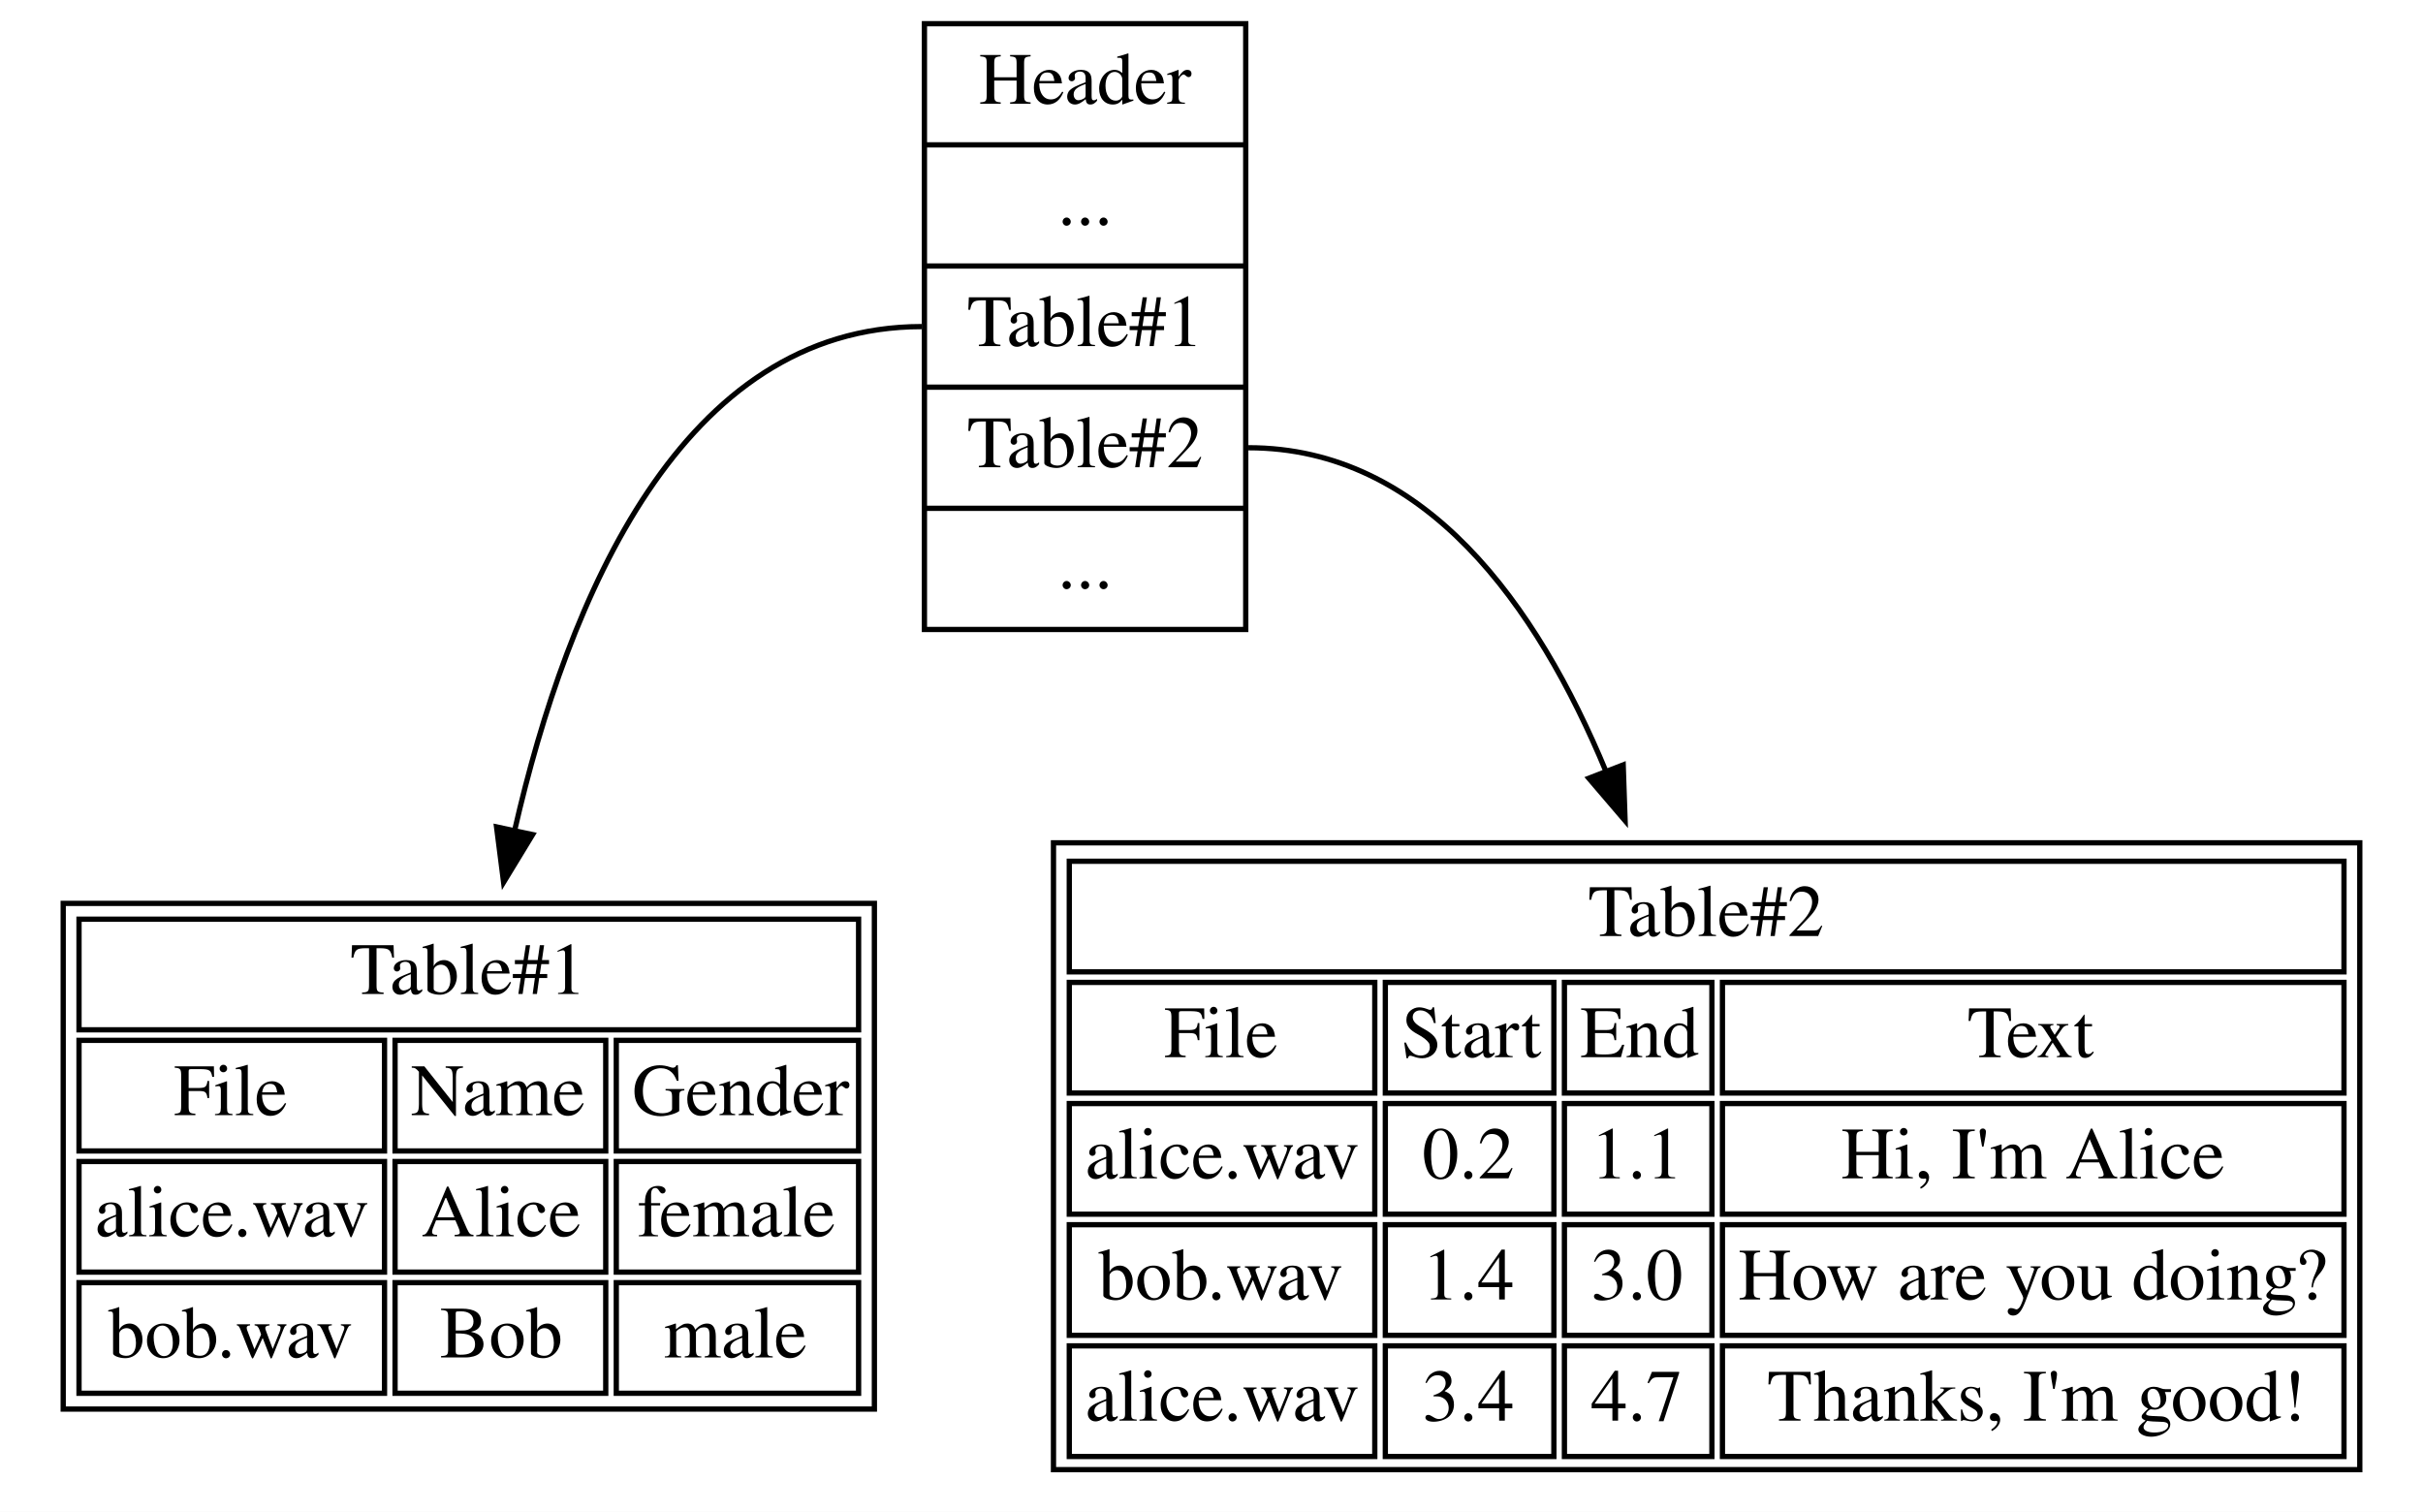
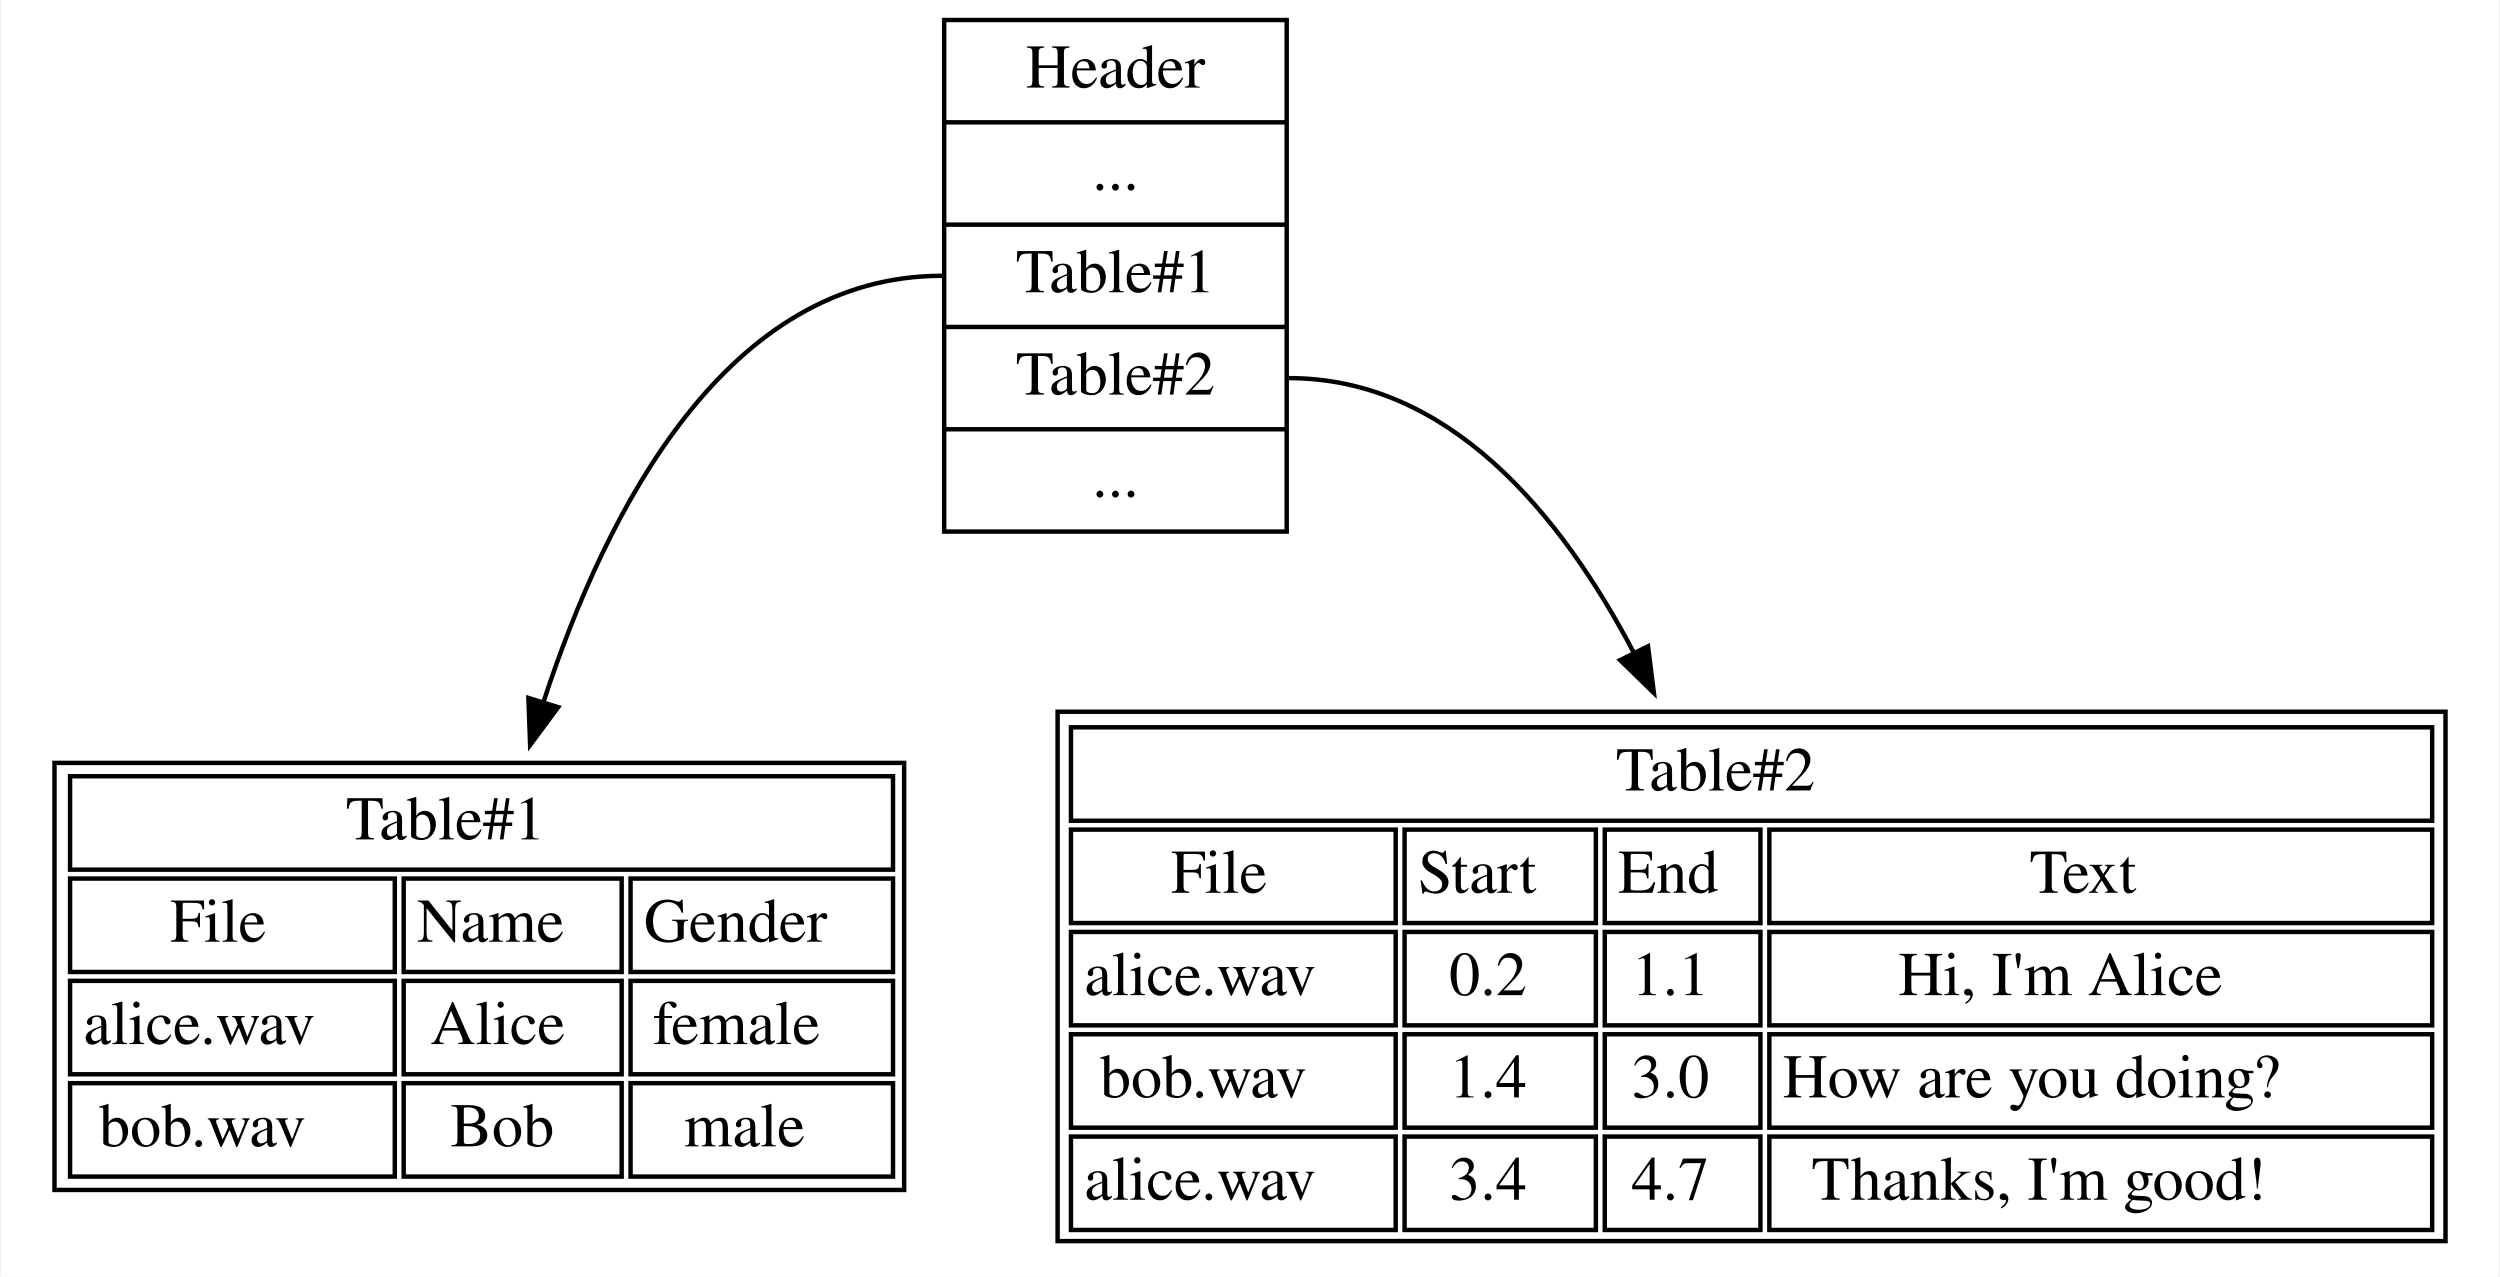
- <svg xmlns="http://www.w3.org/2000/svg" width="460pt" height="287pt" viewBox="0.00 0.00 460.00 287.00">
+ <svg xmlns="http://www.w3.org/2000/svg" width="562pt" height="287pt" viewBox="0.00 0.00 561.50 287.00">
  <g id="graph0" class="graph" transform="scale(1 1) rotate(0) translate(4 283)">
-     <polygon fill="#ffffff" stroke="transparent" points="-4,4 -4,-283 456,-283 456,4 -4,4" />
+     <polygon fill="#ffffff" stroke="transparent" points="-4,4 -4,-283 557.5,-283 557.5,4 -4,4" />
    <g id="node1" class="node">
-       <polygon fill="none" stroke="#000000" points="171.5,-163.5 171.5,-278.5 232.5,-278.5 232.5,-163.5 171.5,-163.5" />
-       <text text-anchor="middle" x="202" y="-263.3" font-family="Times,serif" font-size="14.00" fill="#000000">Header</text>
-       <polyline fill="none" stroke="#000000" points="171.5,-255.5 232.5,-255.5 " />
-       <text text-anchor="middle" x="202" y="-240.3" font-family="Times,serif" font-size="14.00" fill="#000000">...</text>
-       <polyline fill="none" stroke="#000000" points="171.5,-232.5 232.5,-232.5 " />
-       <text text-anchor="middle" x="202" y="-217.3" font-family="Times,serif" font-size="14.00" fill="#000000">Table#1</text>
-       <polyline fill="none" stroke="#000000" points="171.5,-209.5 232.5,-209.5 " />
-       <text text-anchor="middle" x="202" y="-194.3" font-family="Times,serif" font-size="14.00" fill="#000000">Table#2</text>
-       <polyline fill="none" stroke="#000000" points="171.5,-186.5 232.5,-186.5 " />
-       <text text-anchor="middle" x="202" y="-171.3" font-family="Times,serif" font-size="14.00" fill="#000000">...</text>
+       <polygon fill="none" stroke="#000000" points="208,-163.5 208,-278.5 285,-278.5 285,-163.5 208,-163.5" />
+       <text text-anchor="middle" x="246.5" y="-263.3" font-family="Times,serif" font-size="14.00" fill="#000000">Header</text>
+       <polyline fill="none" stroke="#000000" points="208,-255.5 285,-255.5 " />
+       <text text-anchor="middle" x="246.5" y="-240.3" font-family="Times,serif" font-size="14.00" fill="#000000">...</text>
+       <polyline fill="none" stroke="#000000" points="208,-232.5 285,-232.5 " />
+       <text text-anchor="middle" x="246.5" y="-217.3" font-family="Times,serif" font-size="14.00" fill="#000000">Table#1</text>
+       <polyline fill="none" stroke="#000000" points="208,-209.5 285,-209.5 " />
+       <text text-anchor="middle" x="246.5" y="-194.3" font-family="Times,serif" font-size="14.00" fill="#000000">Table#2</text>
+       <polyline fill="none" stroke="#000000" points="208,-186.5 285,-186.5 " />
+       <text text-anchor="middle" x="246.5" y="-171.3" font-family="Times,serif" font-size="14.00" fill="#000000">...</text>
    </g>
    <g id="node2" class="node">
-       <polygon fill="none" stroke="#000000" points="11,-87.5 11,-108.5 159,-108.5 159,-87.5 11,-87.5" />
-       <text text-anchor="start" x="62.5" y="-94.3" font-family="Times,serif" font-size="14.00" fill="#000000">Table#1</text>
-       <polygon fill="none" stroke="#000000" points="11,-64.5 11,-85.5 69,-85.5 69,-64.5 11,-64.5" />
-       <text text-anchor="start" x="29" y="-71.3" font-family="Times,serif" font-size="14.00" fill="#000000">File</text>
-       <polygon fill="none" stroke="#000000" points="71,-64.5 71,-85.5 111,-85.5 111,-64.5 71,-64.5" />
-       <text text-anchor="start" x="74" y="-71.3" font-family="Times,serif" font-size="14.00" fill="#000000">Name</text>
-       <polygon fill="none" stroke="#000000" points="113,-64.5 113,-85.5 159,-85.5 159,-64.5 113,-64.5" />
-       <text text-anchor="start" x="116" y="-71.3" font-family="Times,serif" font-size="14.00" fill="#000000">Gender</text>
-       <polygon fill="none" stroke="#000000" points="11,-41.5 11,-62.5 69,-62.5 69,-41.5 11,-41.5" />
-       <text text-anchor="start" x="14" y="-48.3" font-family="Times,serif" font-size="14.00" fill="#000000">alice.wav</text>
-       <polygon fill="none" stroke="#000000" points="71,-41.5 71,-62.5 111,-62.5 111,-41.5 71,-41.5" />
-       <text text-anchor="start" x="76" y="-48.3" font-family="Times,serif" font-size="14.00" fill="#000000">Alice</text>
-       <polygon fill="none" stroke="#000000" points="113,-41.5 113,-62.5 159,-62.5 159,-41.5 113,-41.5" />
-       <text text-anchor="start" x="117" y="-48.3" font-family="Times,serif" font-size="14.00" fill="#000000">female</text>
-       <polygon fill="none" stroke="#000000" points="11,-18.5 11,-39.5 69,-39.5 69,-18.5 11,-18.5" />
-       <text text-anchor="start" x="16.5" y="-25.3" font-family="Times,serif" font-size="14.00" fill="#000000">bob.wav</text>
-       <polygon fill="none" stroke="#000000" points="71,-18.5 71,-39.5 111,-39.5 111,-18.5 71,-18.5" />
-       <text text-anchor="start" x="79.5" y="-25.3" font-family="Times,serif" font-size="14.00" fill="#000000">Bob</text>
-       <polygon fill="none" stroke="#000000" points="113,-18.5 113,-39.5 159,-39.5 159,-18.5 113,-18.5" />
-       <text text-anchor="start" x="122" y="-25.3" font-family="Times,serif" font-size="14.00" fill="#000000">male</text>
-       <polygon fill="none" stroke="#000000" points="8,-15.5 8,-111.5 162,-111.5 162,-15.5 8,-15.5" />
+       <polygon fill="none" stroke="#000000" points="11.5,-87.5 11.5,-108.5 196.5,-108.5 196.5,-87.5 11.5,-87.5" />
+       <text text-anchor="start" x="73.5" y="-94.3" font-family="Times,serif" font-size="14.00" fill="#000000">Table#1</text>
+       <polygon fill="none" stroke="#000000" points="11.5,-64.5 11.5,-85.5 84.5,-85.5 84.5,-64.5 11.5,-64.5" />
+       <text text-anchor="start" x="34" y="-71.3" font-family="Times,serif" font-size="14.00" fill="#000000">File</text>
+       <polygon fill="none" stroke="#000000" points="86.5,-64.5 86.5,-85.5 135.5,-85.5 135.5,-64.5 86.5,-64.5" />
+       <text text-anchor="start" x="89.5" y="-71.3" font-family="Times,serif" font-size="14.00" fill="#000000">Name</text>
+       <polygon fill="none" stroke="#000000" points="137.5,-64.5 137.5,-85.5 196.5,-85.5 196.5,-64.5 137.5,-64.5" />
+       <text text-anchor="start" x="140.5" y="-71.3" font-family="Times,serif" font-size="14.00" fill="#000000">Gender</text>
+       <polygon fill="none" stroke="#000000" points="11.5,-41.5 11.5,-62.5 84.5,-62.5 84.5,-41.5 11.5,-41.5" />
+       <text text-anchor="start" x="14.5" y="-48.3" font-family="Times,serif" font-size="14.00" fill="#000000">alice.wav</text>
+       <polygon fill="none" stroke="#000000" points="86.5,-41.5 86.5,-62.5 135.5,-62.5 135.5,-41.5 86.5,-41.5" />
+       <text text-anchor="start" x="92.5" y="-48.3" font-family="Times,serif" font-size="14.00" fill="#000000">Alice</text>
+       <polygon fill="none" stroke="#000000" points="137.5,-41.5 137.5,-62.5 196.5,-62.5 196.5,-41.5 137.5,-41.5" />
+       <text text-anchor="start" x="142.5" y="-48.3" font-family="Times,serif" font-size="14.00" fill="#000000">female</text>
+       <polygon fill="none" stroke="#000000" points="11.5,-18.5 11.5,-39.5 84.5,-39.5 84.5,-18.5 11.5,-18.5" />
+       <text text-anchor="start" x="18" y="-25.3" font-family="Times,serif" font-size="14.00" fill="#000000">bob.wav</text>
+       <polygon fill="none" stroke="#000000" points="86.5,-18.5 86.5,-39.5 135.5,-39.5 135.5,-18.5 86.5,-18.5" />
+       <text text-anchor="start" x="97" y="-25.3" font-family="Times,serif" font-size="14.00" fill="#000000">Bob</text>
+       <polygon fill="none" stroke="#000000" points="137.5,-18.5 137.5,-39.5 196.5,-39.5 196.5,-18.5 137.5,-18.5" />
+       <text text-anchor="start" x="149.5" y="-25.3" font-family="Times,serif" font-size="14.00" fill="#000000">male</text>
+       <polygon fill="none" stroke="#000000" points="8,-15.5 8,-111.5 199,-111.5 199,-15.5 8,-15.5" />
    </g>
    <g id="edge1" class="edge">
-       <path fill="none" stroke="#000000" d="M171,-221C125.382,-221 103.813,-169.473 93.707,-125.363" />
-       <polygon fill="#000000" stroke="#000000" points="97.114,-124.558 91.605,-115.508 90.268,-126.018 97.114,-124.558" />
+       <path fill="none" stroke="#000000" d="M207.5,-221C159.42,-221 132.289,-169.256 117.888,-125.085" />
+       <polygon fill="#000000" stroke="#000000" points="121.224,-124.024 114.921,-115.508 114.537,-126.096 121.224,-124.024" />
    </g>
    <g id="node3" class="node">
-       <polygon fill="none" stroke="#000000" points="199,-98.5 199,-119.5 441,-119.5 441,-98.5 199,-98.5" />
-       <text text-anchor="start" x="297.5" y="-105.3" font-family="Times,serif" font-size="14.00" fill="#000000">Table#2</text>
-       <polygon fill="none" stroke="#000000" points="199,-75.5 199,-96.5 257,-96.5 257,-75.5 199,-75.5" />
-       <text text-anchor="start" x="217" y="-82.3" font-family="Times,serif" font-size="14.00" fill="#000000">File</text>
-       <polygon fill="none" stroke="#000000" points="259,-75.5 259,-96.5 291,-96.5 291,-75.5 259,-75.5" />
-       <text text-anchor="start" x="262" y="-82.3" font-family="Times,serif" font-size="14.00" fill="#000000">Start</text>
-       <polygon fill="none" stroke="#000000" points="293,-75.5 293,-96.5 321,-96.5 321,-75.5 293,-75.5" />
-       <text text-anchor="start" x="296" y="-82.3" font-family="Times,serif" font-size="14.00" fill="#000000">End</text>
-       <polygon fill="none" stroke="#000000" points="323,-75.5 323,-96.5 441,-96.5 441,-75.5 323,-75.5" />
-       <text text-anchor="start" x="369.5" y="-82.3" font-family="Times,serif" font-size="14.00" fill="#000000">Text</text>
-       <polygon fill="none" stroke="#000000" points="199,-52.5 199,-73.5 257,-73.5 257,-52.5 199,-52.5" />
-       <text text-anchor="start" x="202" y="-59.3" font-family="Times,serif" font-size="14.00" fill="#000000">alice.wav</text>
-       <polygon fill="none" stroke="#000000" points="259,-52.5 259,-73.5 291,-73.5 291,-52.5 259,-52.5" />
-       <text text-anchor="start" x="266" y="-59.3" font-family="Times,serif" font-size="14.00" fill="#000000">0.2</text>
-       <polygon fill="none" stroke="#000000" points="293,-52.5 293,-73.5 321,-73.5 321,-52.5 293,-52.5" />
-       <text text-anchor="start" x="298" y="-59.3" font-family="Times,serif" font-size="14.00" fill="#000000">1.1</text>
-       <polygon fill="none" stroke="#000000" points="323,-52.5 323,-73.5 441,-73.5 441,-52.5 323,-52.5" />
-       <text text-anchor="start" x="345.5" y="-59.3" font-family="Times,serif" font-size="14.00" fill="#000000">Hi, I'm Alice</text>
-       <polygon fill="none" stroke="#000000" points="199,-29.5 199,-50.5 257,-50.5 257,-29.5 199,-29.5" />
-       <text text-anchor="start" x="204.5" y="-36.3" font-family="Times,serif" font-size="14.00" fill="#000000">bob.wav</text>
-       <polygon fill="none" stroke="#000000" points="259,-29.5 259,-50.5 291,-50.5 291,-29.5 259,-29.5" />
-       <text text-anchor="start" x="266" y="-36.3" font-family="Times,serif" font-size="14.00" fill="#000000">1.4</text>
-       <polygon fill="none" stroke="#000000" points="293,-29.5 293,-50.5 321,-50.5 321,-29.5 293,-29.5" />
-       <text text-anchor="start" x="298" y="-36.3" font-family="Times,serif" font-size="14.00" fill="#000000">3.0</text>
-       <polygon fill="none" stroke="#000000" points="323,-29.5 323,-50.5 441,-50.5 441,-29.5 323,-29.5" />
-       <text text-anchor="start" x="326" y="-36.3" font-family="Times,serif" font-size="14.00" fill="#000000">How are you doing?</text>
-       <polygon fill="none" stroke="#000000" points="199,-6.5 199,-27.5 257,-27.5 257,-6.5 199,-6.5" />
-       <text text-anchor="start" x="202" y="-13.3" font-family="Times,serif" font-size="14.00" fill="#000000">alice.wav</text>
-       <polygon fill="none" stroke="#000000" points="259,-6.5 259,-27.5 291,-27.5 291,-6.5 259,-6.5" />
-       <text text-anchor="start" x="266" y="-13.3" font-family="Times,serif" font-size="14.00" fill="#000000">3.4</text>
-       <polygon fill="none" stroke="#000000" points="293,-6.5 293,-27.5 321,-27.5 321,-6.5 293,-6.5" />
-       <text text-anchor="start" x="298" y="-13.3" font-family="Times,serif" font-size="14.00" fill="#000000">4.7</text>
-       <polygon fill="none" stroke="#000000" points="323,-6.5 323,-27.5 441,-27.5 441,-6.5 323,-6.5" />
-       <text text-anchor="start" x="331.5" y="-13.3" font-family="Times,serif" font-size="14.00" fill="#000000">Thanks, I'm good!</text>
-       <polygon fill="none" stroke="#000000" points="196,-4 196,-123 444,-123 444,-4 196,-4" />
+       <polygon fill="none" stroke="#000000" points="236.5,-98.5 236.5,-119.5 542.5,-119.5 542.5,-98.5 236.5,-98.5" />
+       <text text-anchor="start" x="359" y="-105.3" font-family="Times,serif" font-size="14.00" fill="#000000">Table#2</text>
+       <polygon fill="none" stroke="#000000" points="236.5,-75.5 236.5,-96.5 309.5,-96.5 309.5,-75.5 236.5,-75.5" />
+       <text text-anchor="start" x="259" y="-82.3" font-family="Times,serif" font-size="14.00" fill="#000000">File</text>
+       <polygon fill="none" stroke="#000000" points="311.5,-75.5 311.5,-96.5 354.5,-96.5 354.5,-75.5 311.5,-75.5" />
+       <text text-anchor="start" x="314.5" y="-82.3" font-family="Times,serif" font-size="14.00" fill="#000000">Start</text>
+       <polygon fill="none" stroke="#000000" points="356.5,-75.5 356.5,-96.5 391.5,-96.5 391.5,-75.5 356.5,-75.5" />
+       <text text-anchor="start" x="359.5" y="-82.3" font-family="Times,serif" font-size="14.00" fill="#000000">End</text>
+       <polygon fill="none" stroke="#000000" points="393.5,-75.5 393.5,-96.5 542.5,-96.5 542.5,-75.5 393.5,-75.5" />
+       <text text-anchor="start" x="452" y="-82.3" font-family="Times,serif" font-size="14.00" fill="#000000">Text</text>
+       <polygon fill="none" stroke="#000000" points="236.5,-52.5 236.5,-73.5 309.5,-73.5 309.5,-52.5 236.5,-52.5" />
+       <text text-anchor="start" x="239.5" y="-59.3" font-family="Times,serif" font-size="14.00" fill="#000000">alice.wav</text>
+       <polygon fill="none" stroke="#000000" points="311.5,-52.5 311.5,-73.5 354.5,-73.5 354.5,-52.5 311.5,-52.5" />
+       <text text-anchor="start" x="321.5" y="-59.3" font-family="Times,serif" font-size="14.00" fill="#000000">0.2</text>
+       <polygon fill="none" stroke="#000000" points="356.5,-52.5 356.5,-73.5 391.5,-73.5 391.5,-52.5 356.5,-52.5" />
+       <text text-anchor="start" x="362.5" y="-59.3" font-family="Times,serif" font-size="14.00" fill="#000000">1.1</text>
+       <polygon fill="none" stroke="#000000" points="393.5,-52.5 393.5,-73.5 542.5,-73.5 542.5,-52.5 393.5,-52.5" />
+       <text text-anchor="start" x="422.5" y="-59.3" font-family="Times,serif" font-size="14.00" fill="#000000">Hi, I'm Alice</text>
+       <polygon fill="none" stroke="#000000" points="236.5,-29.5 236.5,-50.5 309.5,-50.5 309.5,-29.5 236.5,-29.5" />
+       <text text-anchor="start" x="243" y="-36.3" font-family="Times,serif" font-size="14.00" fill="#000000">bob.wav</text>
+       <polygon fill="none" stroke="#000000" points="311.5,-29.5 311.5,-50.5 354.5,-50.5 354.5,-29.5 311.5,-29.5" />
+       <text text-anchor="start" x="321.5" y="-36.3" font-family="Times,serif" font-size="14.00" fill="#000000">1.4</text>
+       <polygon fill="none" stroke="#000000" points="356.5,-29.5 356.5,-50.5 391.5,-50.5 391.5,-29.5 356.5,-29.5" />
+       <text text-anchor="start" x="362.5" y="-36.3" font-family="Times,serif" font-size="14.00" fill="#000000">3.0</text>
+       <polygon fill="none" stroke="#000000" points="393.5,-29.5 393.5,-50.5 542.5,-50.5 542.5,-29.5 393.5,-29.5" />
+       <text text-anchor="start" x="396.5" y="-36.3" font-family="Times,serif" font-size="14.00" fill="#000000">How are you doing?</text>
+       <polygon fill="none" stroke="#000000" points="236.5,-6.5 236.5,-27.5 309.5,-27.5 309.5,-6.5 236.5,-6.5" />
+       <text text-anchor="start" x="239.5" y="-13.3" font-family="Times,serif" font-size="14.00" fill="#000000">alice.wav</text>
+       <polygon fill="none" stroke="#000000" points="311.5,-6.5 311.5,-27.5 354.5,-27.5 354.5,-6.5 311.5,-6.5" />
+       <text text-anchor="start" x="321.5" y="-13.3" font-family="Times,serif" font-size="14.00" fill="#000000">3.4</text>
+       <polygon fill="none" stroke="#000000" points="356.5,-6.5 356.5,-27.5 391.5,-27.5 391.5,-6.5 356.5,-6.5" />
+       <text text-anchor="start" x="362.5" y="-13.3" font-family="Times,serif" font-size="14.00" fill="#000000">4.7</text>
+       <polygon fill="none" stroke="#000000" points="393.5,-6.5 393.5,-27.5 542.5,-27.5 542.5,-6.5 393.5,-6.5" />
+       <text text-anchor="start" x="403" y="-13.3" font-family="Times,serif" font-size="14.00" fill="#000000">Thanks, I'm good!</text>
+       <polygon fill="none" stroke="#000000" points="233.5,-4 233.5,-123 545.5,-123 545.5,-4 233.5,-4" />
    </g>
    <g id="edge2" class="edge">
-       <path fill="none" stroke="#000000" d="M233,-198C266.538,-198 287.784,-168.153 300.877,-136.579" />
-       <polygon fill="#000000" stroke="#000000" points="304.16,-137.794 304.52,-127.205 297.635,-135.258 304.16,-137.794" />
+       <path fill="none" stroke="#000000" d="M285.5,-198C321.249,-198 346.45,-167.896 363.082,-136.172" />
+       <polygon fill="#000000" stroke="#000000" points="366.223,-137.717 367.548,-127.205 359.957,-134.596 366.223,-137.717" />
    </g>
  </g>
</svg>
